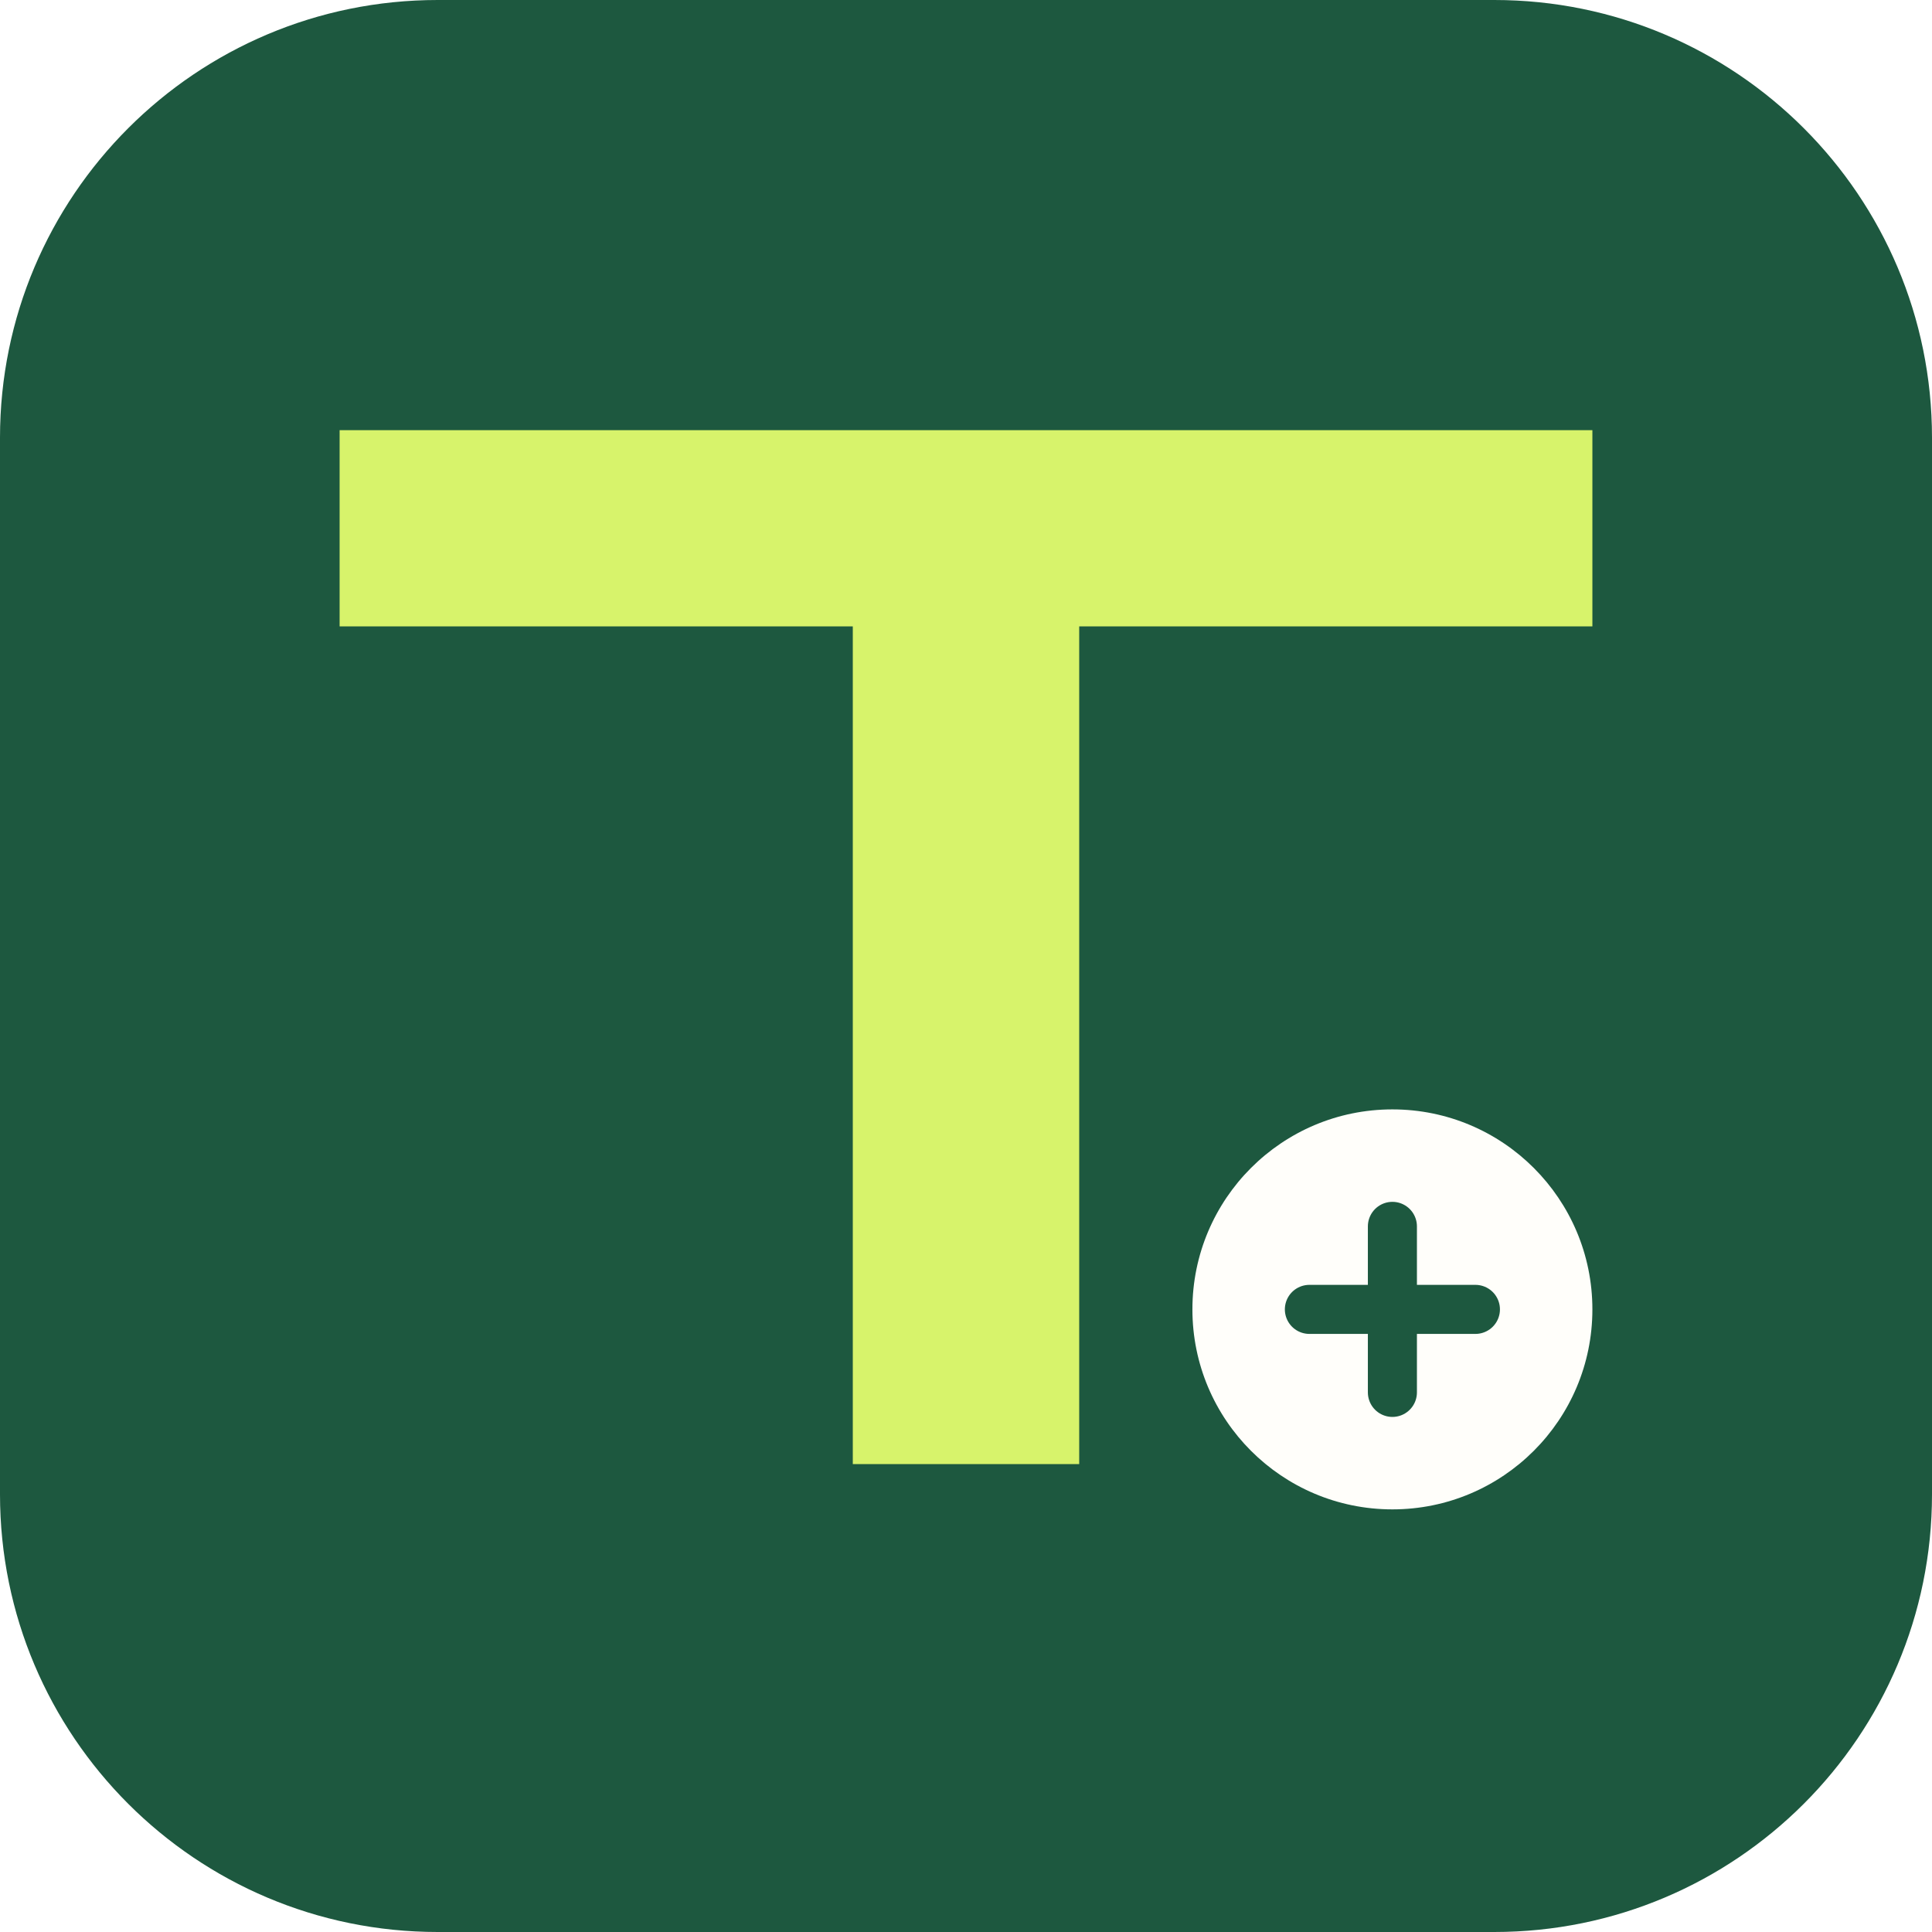
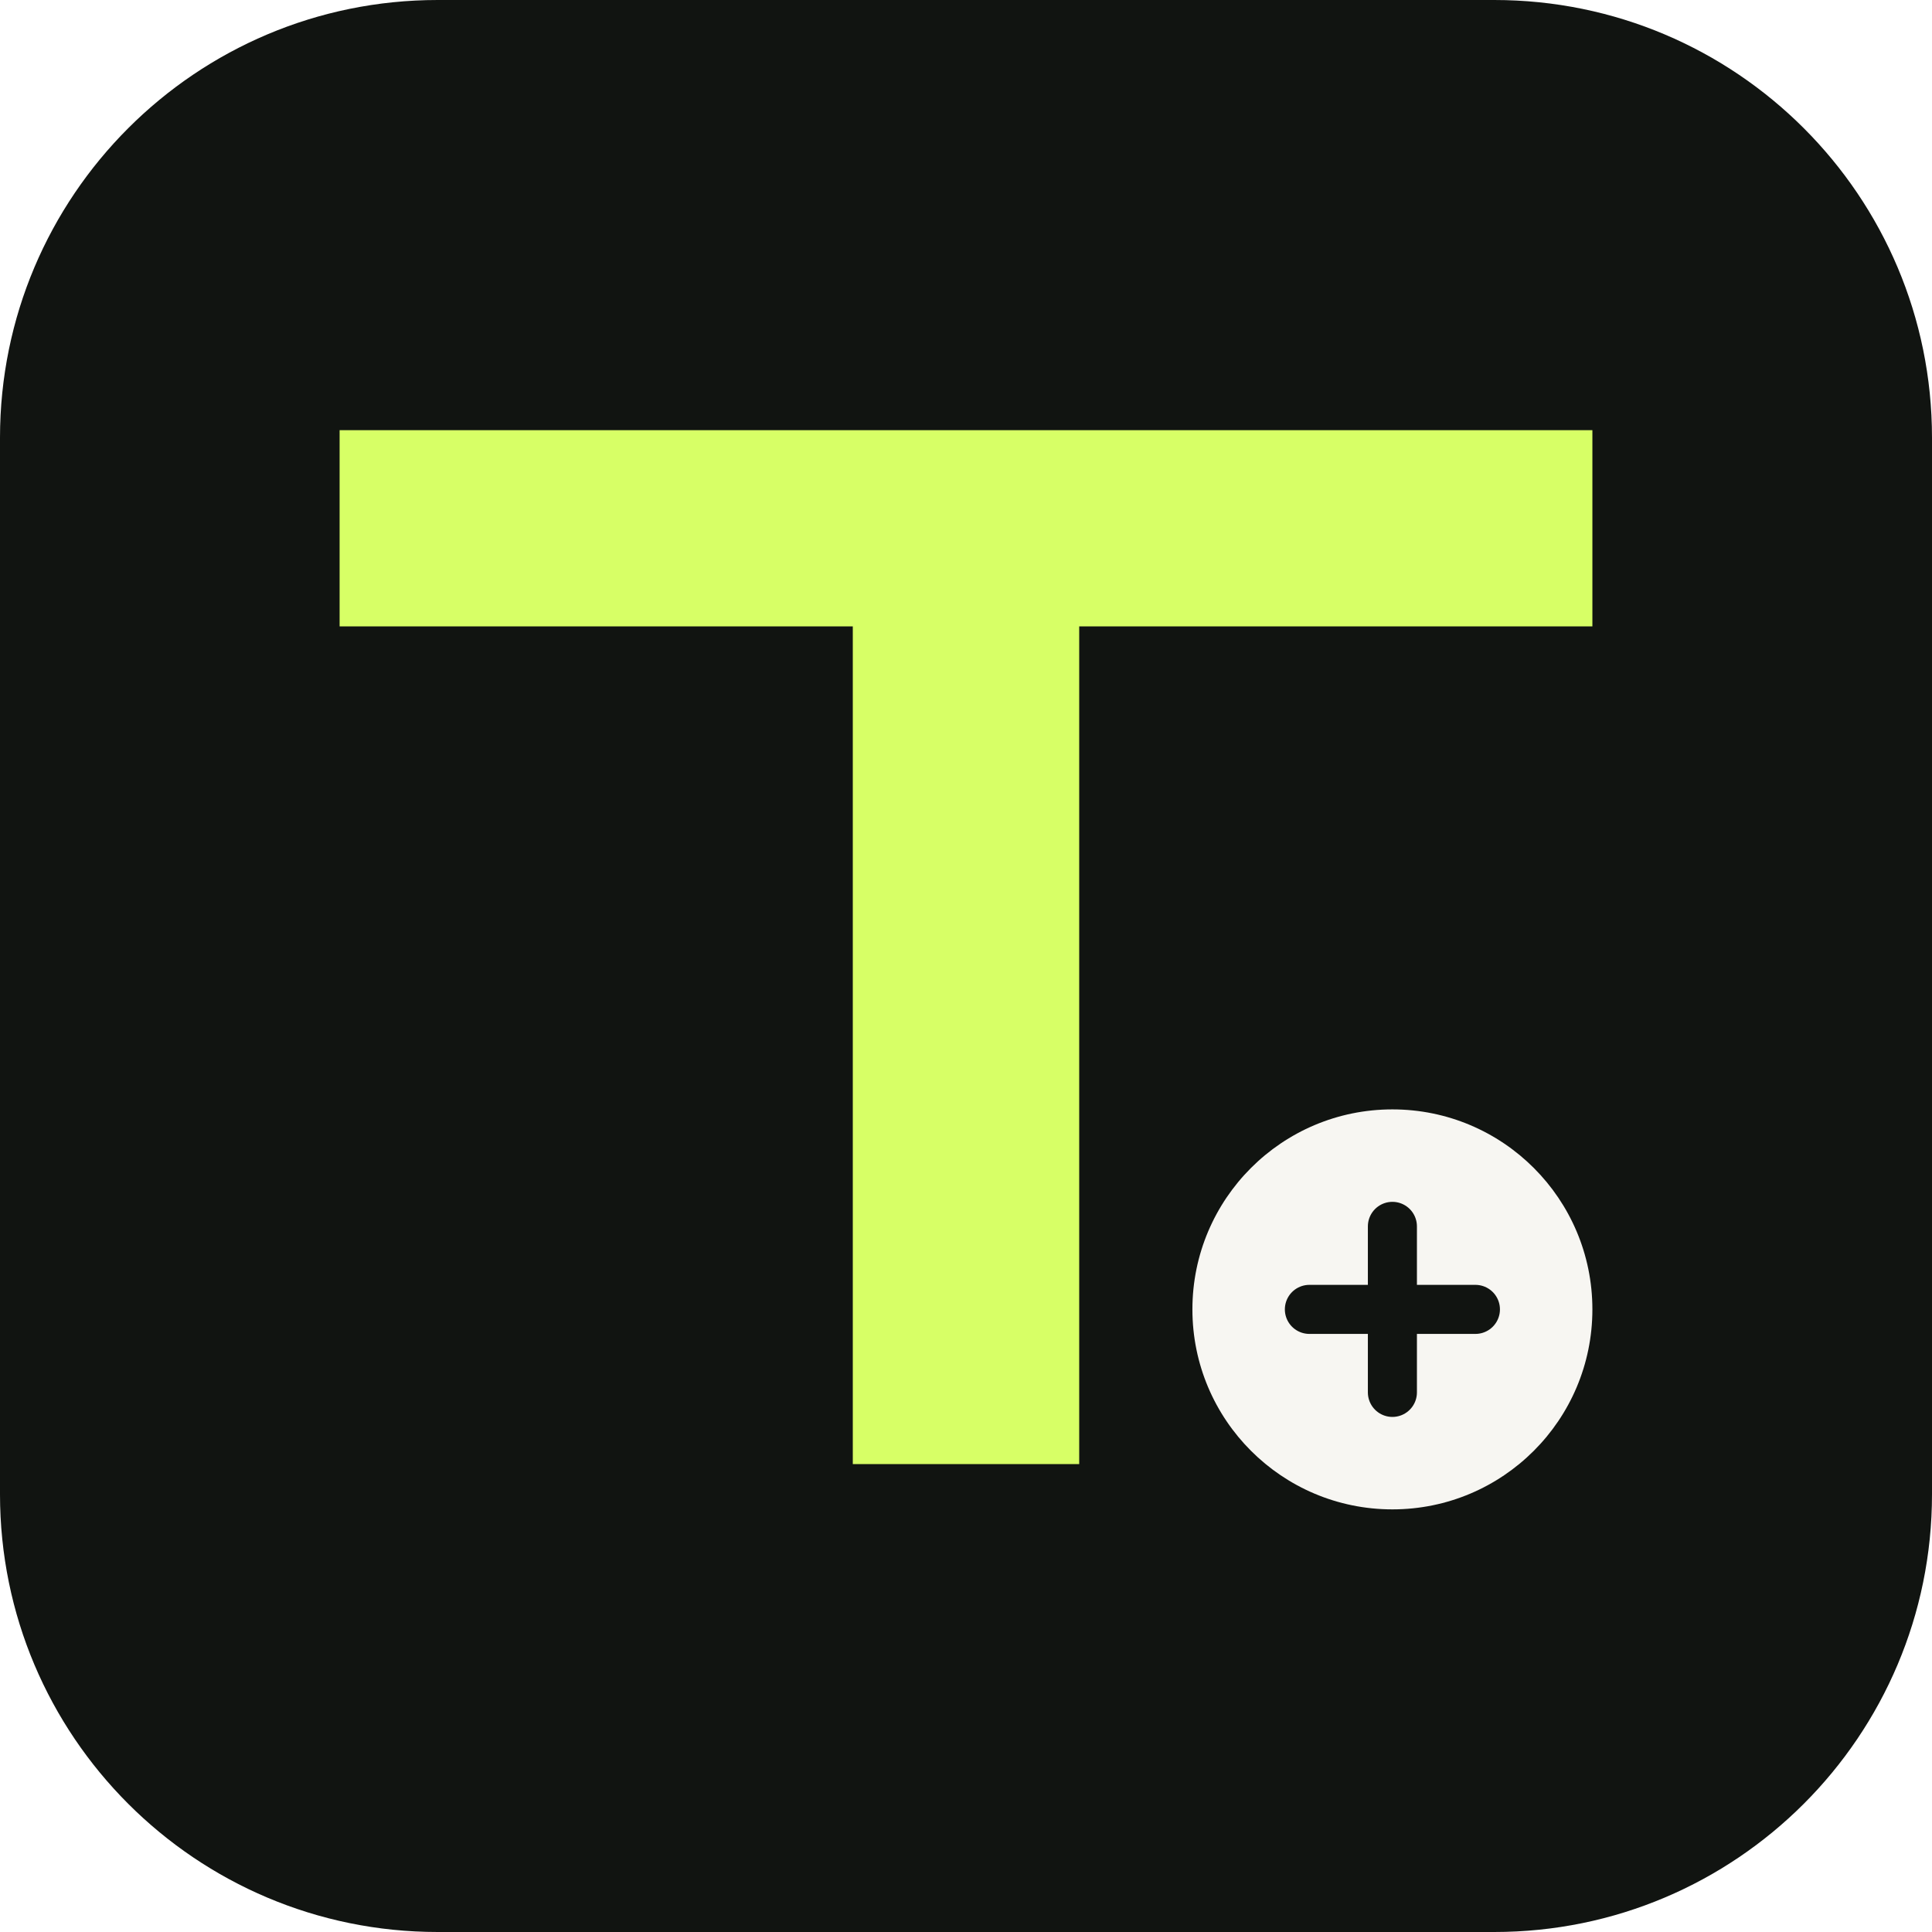
<svg xmlns="http://www.w3.org/2000/svg" viewBox="0 0 512 512">
-   <rect width="512" height="512" rx="116" fill="#1d583f" />
-   <path d="M90 114h332v52H286v222h-60V166H90z" fill="#d7f36b" />
-   <circle cx="369" cy="347" r="53" fill="#fffefa" />
-   <path d="M347 347h44M369 325v44" stroke="#1d583f" stroke-width="13" stroke-linecap="round" />
+   <rect width="512" height="512" rx="116" fill="#111411" />
+   <path d="M90 114h332v52H286v222h-60V166H90z" fill="#d7ff66" />
+   <circle cx="369" cy="347" r="53" fill="#f7f6f2" />
+   <path d="M347 347h44M369 325v44" stroke="#111411" stroke-width="13" stroke-linecap="round" />
</svg>
